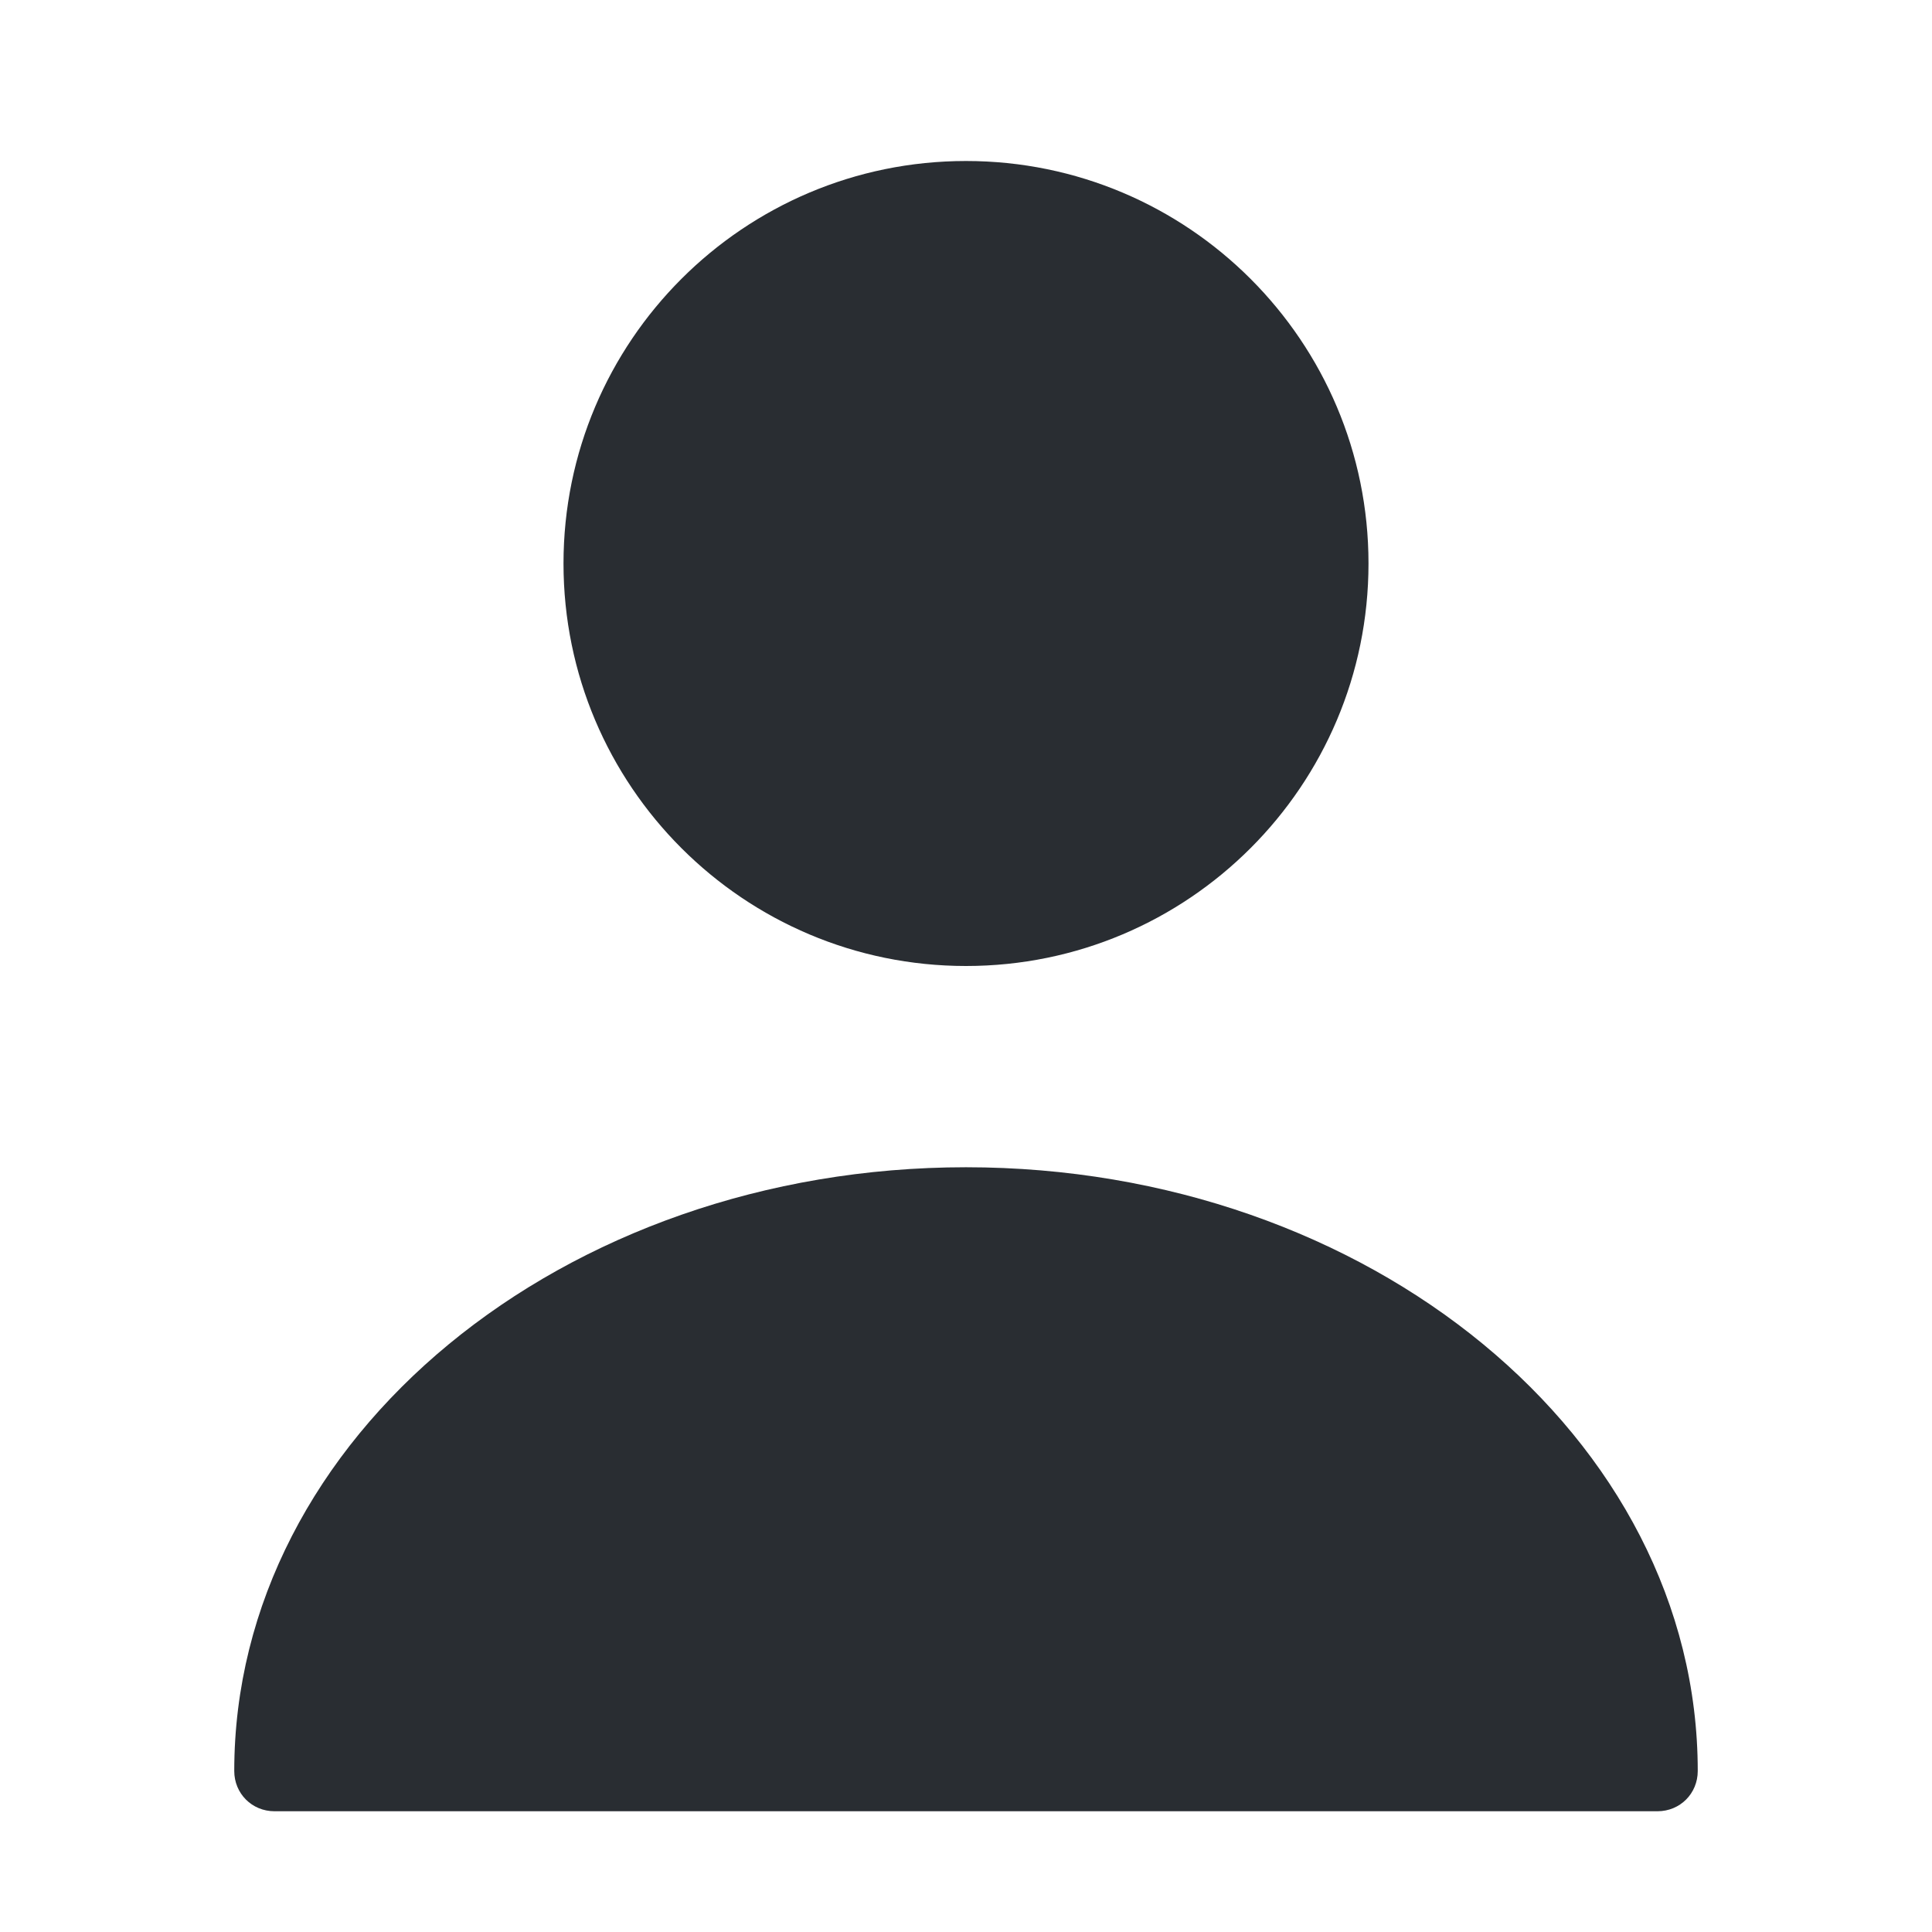
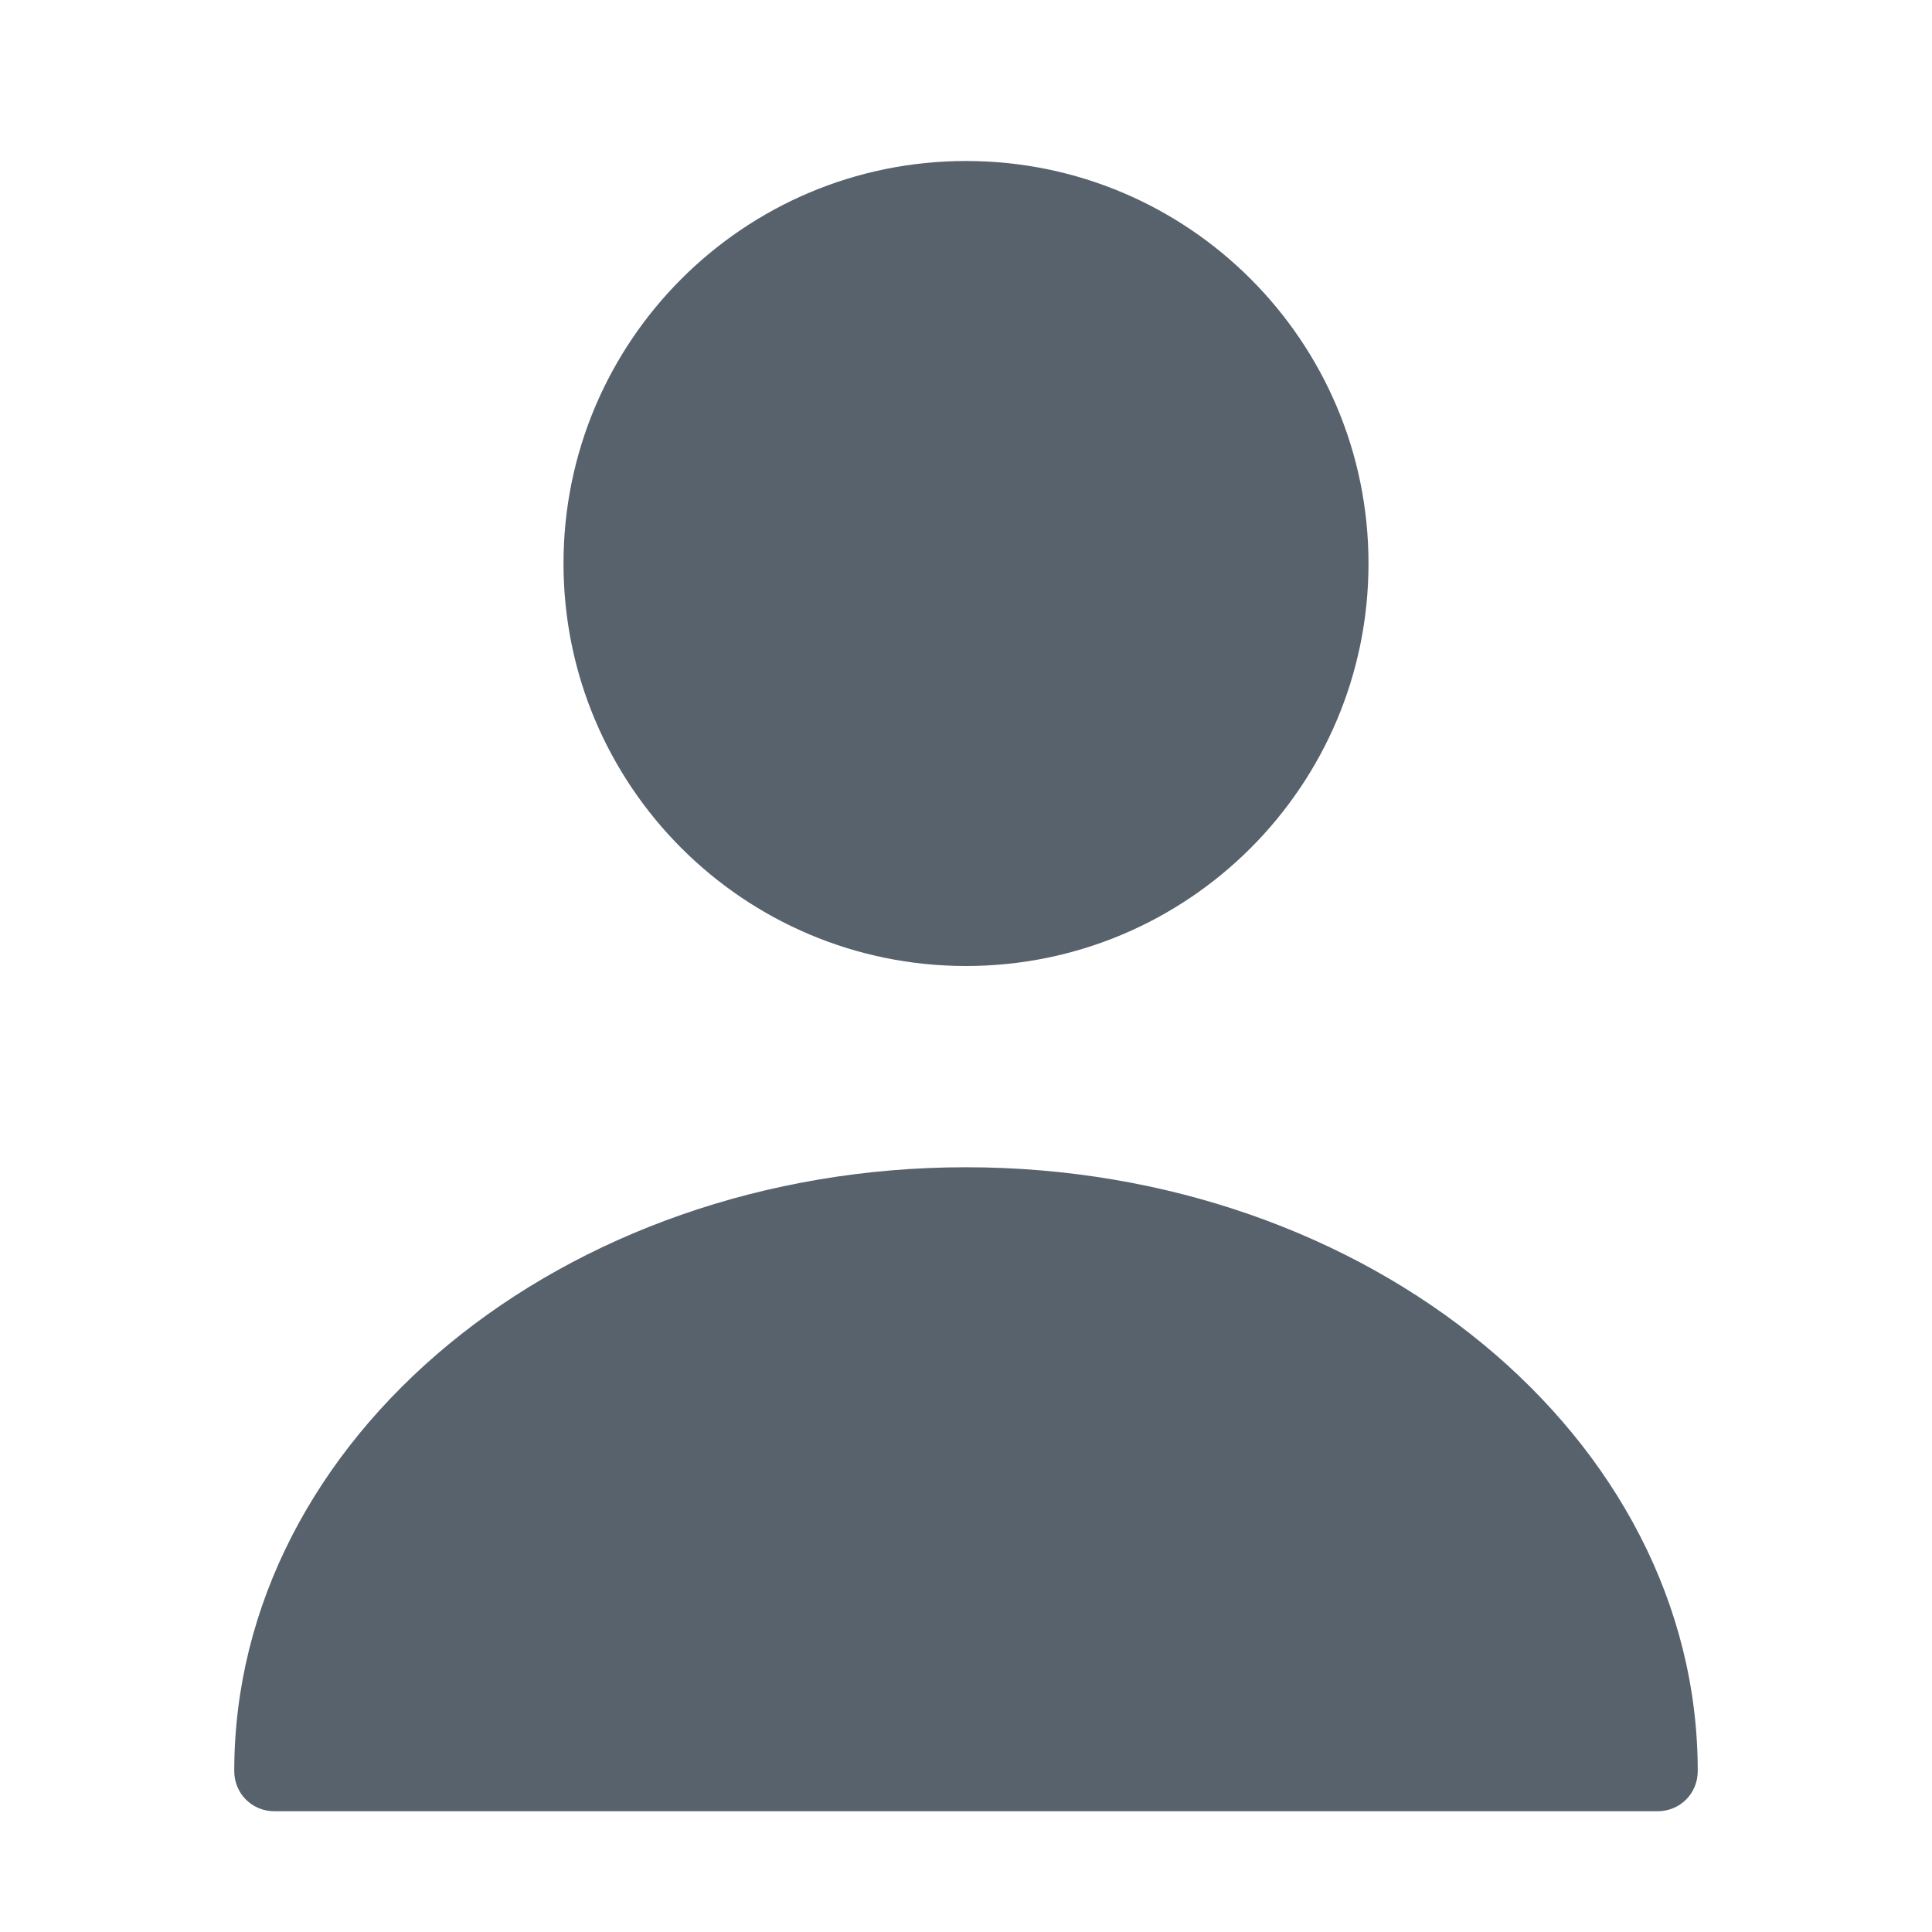
<svg xmlns="http://www.w3.org/2000/svg" width="24" height="24" viewBox="0 0 24 24" fill="none">
-   <path d="M12 12C14.761 12 17 9.761 17 7C17 4.239 14.761 2 12 2C9.239 2 7 4.239 7 7C7 9.761 9.239 12 12 12Z" fill="#292D32" />
-   <path d="M12 14.5C6.99 14.5 2.91 17.86 2.91 22C2.91 22.28 3.13 22.5 3.41 22.5H20.59C20.87 22.5 21.09 22.28 21.09 22C21.09 17.86 17.01 14.5 12 14.5Z" fill="#292D32" />
+   <path d="M12 12C14.761 12 17 9.761 17 7C17 4.239 14.761 2 12 2C9.239 2 7 4.239 7 7C7 9.761 9.239 12 12 12Z" fill="#57626D" />
+   <path d="M12 14.5C6.99 14.5 2.91 17.86 2.91 22C2.91 22.28 3.13 22.5 3.41 22.5H20.59C20.87 22.5 21.09 22.28 21.09 22C21.09 17.86 17.01 14.5 12 14.5Z" fill="#57626D" />
</svg>
